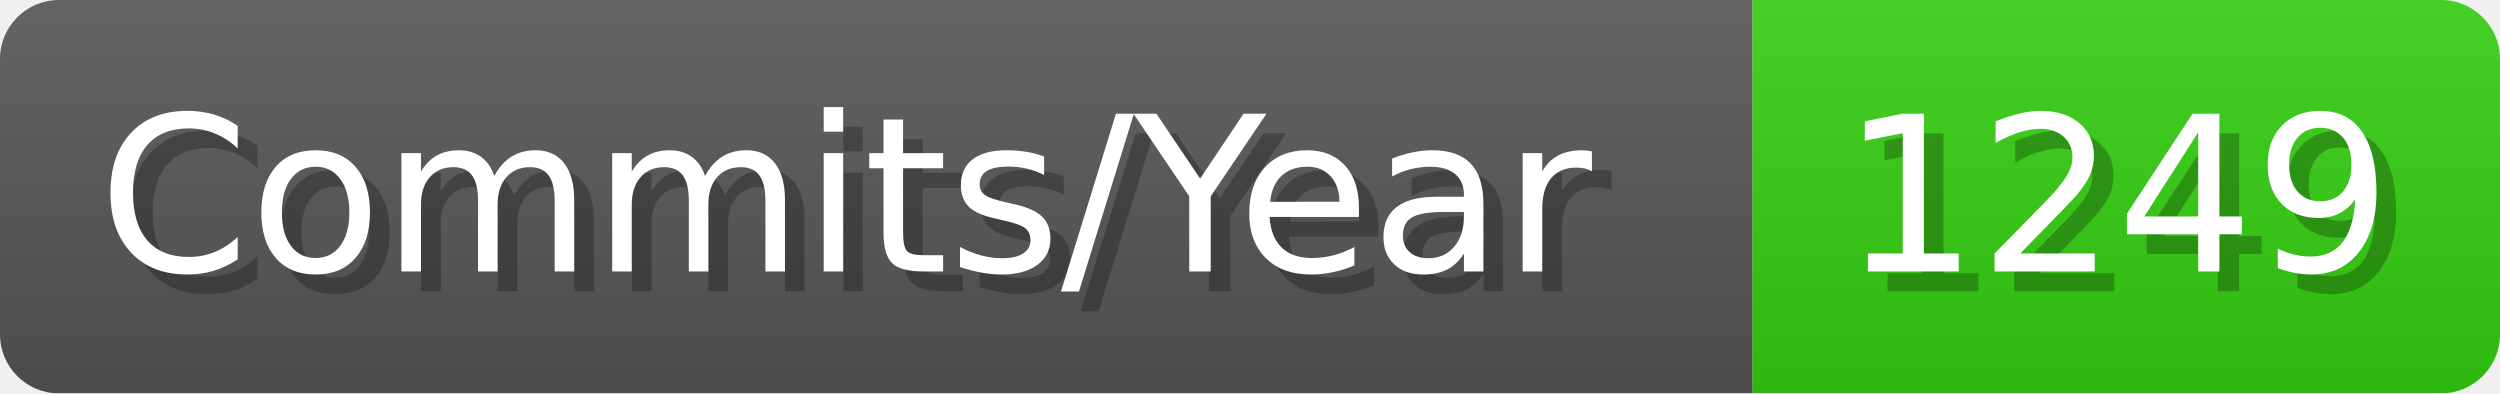
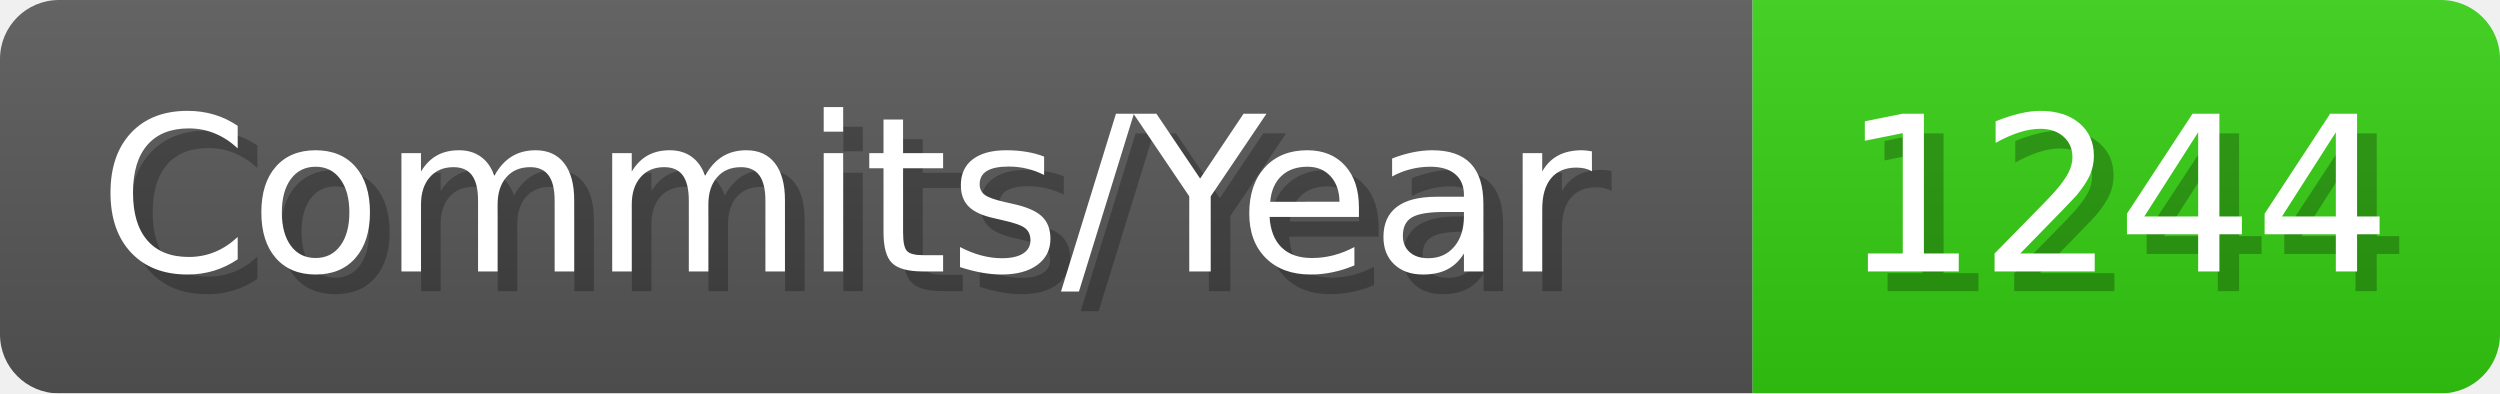
- <svg xmlns="http://www.w3.org/2000/svg" width="127.1" height="20" viewBox="0 0 1271 200" role="img" aria-label="Commits/Year: 1249">
+ <svg xmlns="http://www.w3.org/2000/svg" width="127.1" height="20" viewBox="0 0 1271 200" role="img" aria-label="Commits/Year: 1244">
  <linearGradient id="aUPdi" x2="0" y2="100%">
    <stop offset="0" stop-opacity=".1" stop-color="#EEE" />
    <stop offset="1" stop-opacity=".1" />
  </linearGradient>
  <mask id="WfAiQ">
    <rect width="1271" height="200" rx="30" fill="#FFF" />
  </mask>
  <g mask="url(#WfAiQ)">
    <rect width="891" height="200" fill="#555" />
    <rect width="380" height="200" fill="#3C1" x="891" />
    <rect width="1271" height="200" fill="url(#aUPdi)" />
  </g>
  <g aria-hidden="true" fill="#fff" text-anchor="start" font-family="Verdana,DejaVu Sans,sans-serif" font-size="110">
    <text x="60" y="148" textLength="791" fill="#000" opacity="0.25">Commits/Year</text>
    <text x="50" y="138" textLength="791">Commits/Year</text>
-     <text x="946" y="148" textLength="280" fill="#000" opacity="0.25">1249</text>
-     <text x="936" y="138" textLength="280">1249</text>
+     <text x="946" y="148" textLength="280" fill="#000" opacity="0.25">1244</text>
+     <text x="936" y="138" textLength="280">1244</text>
  </g>
</svg>
